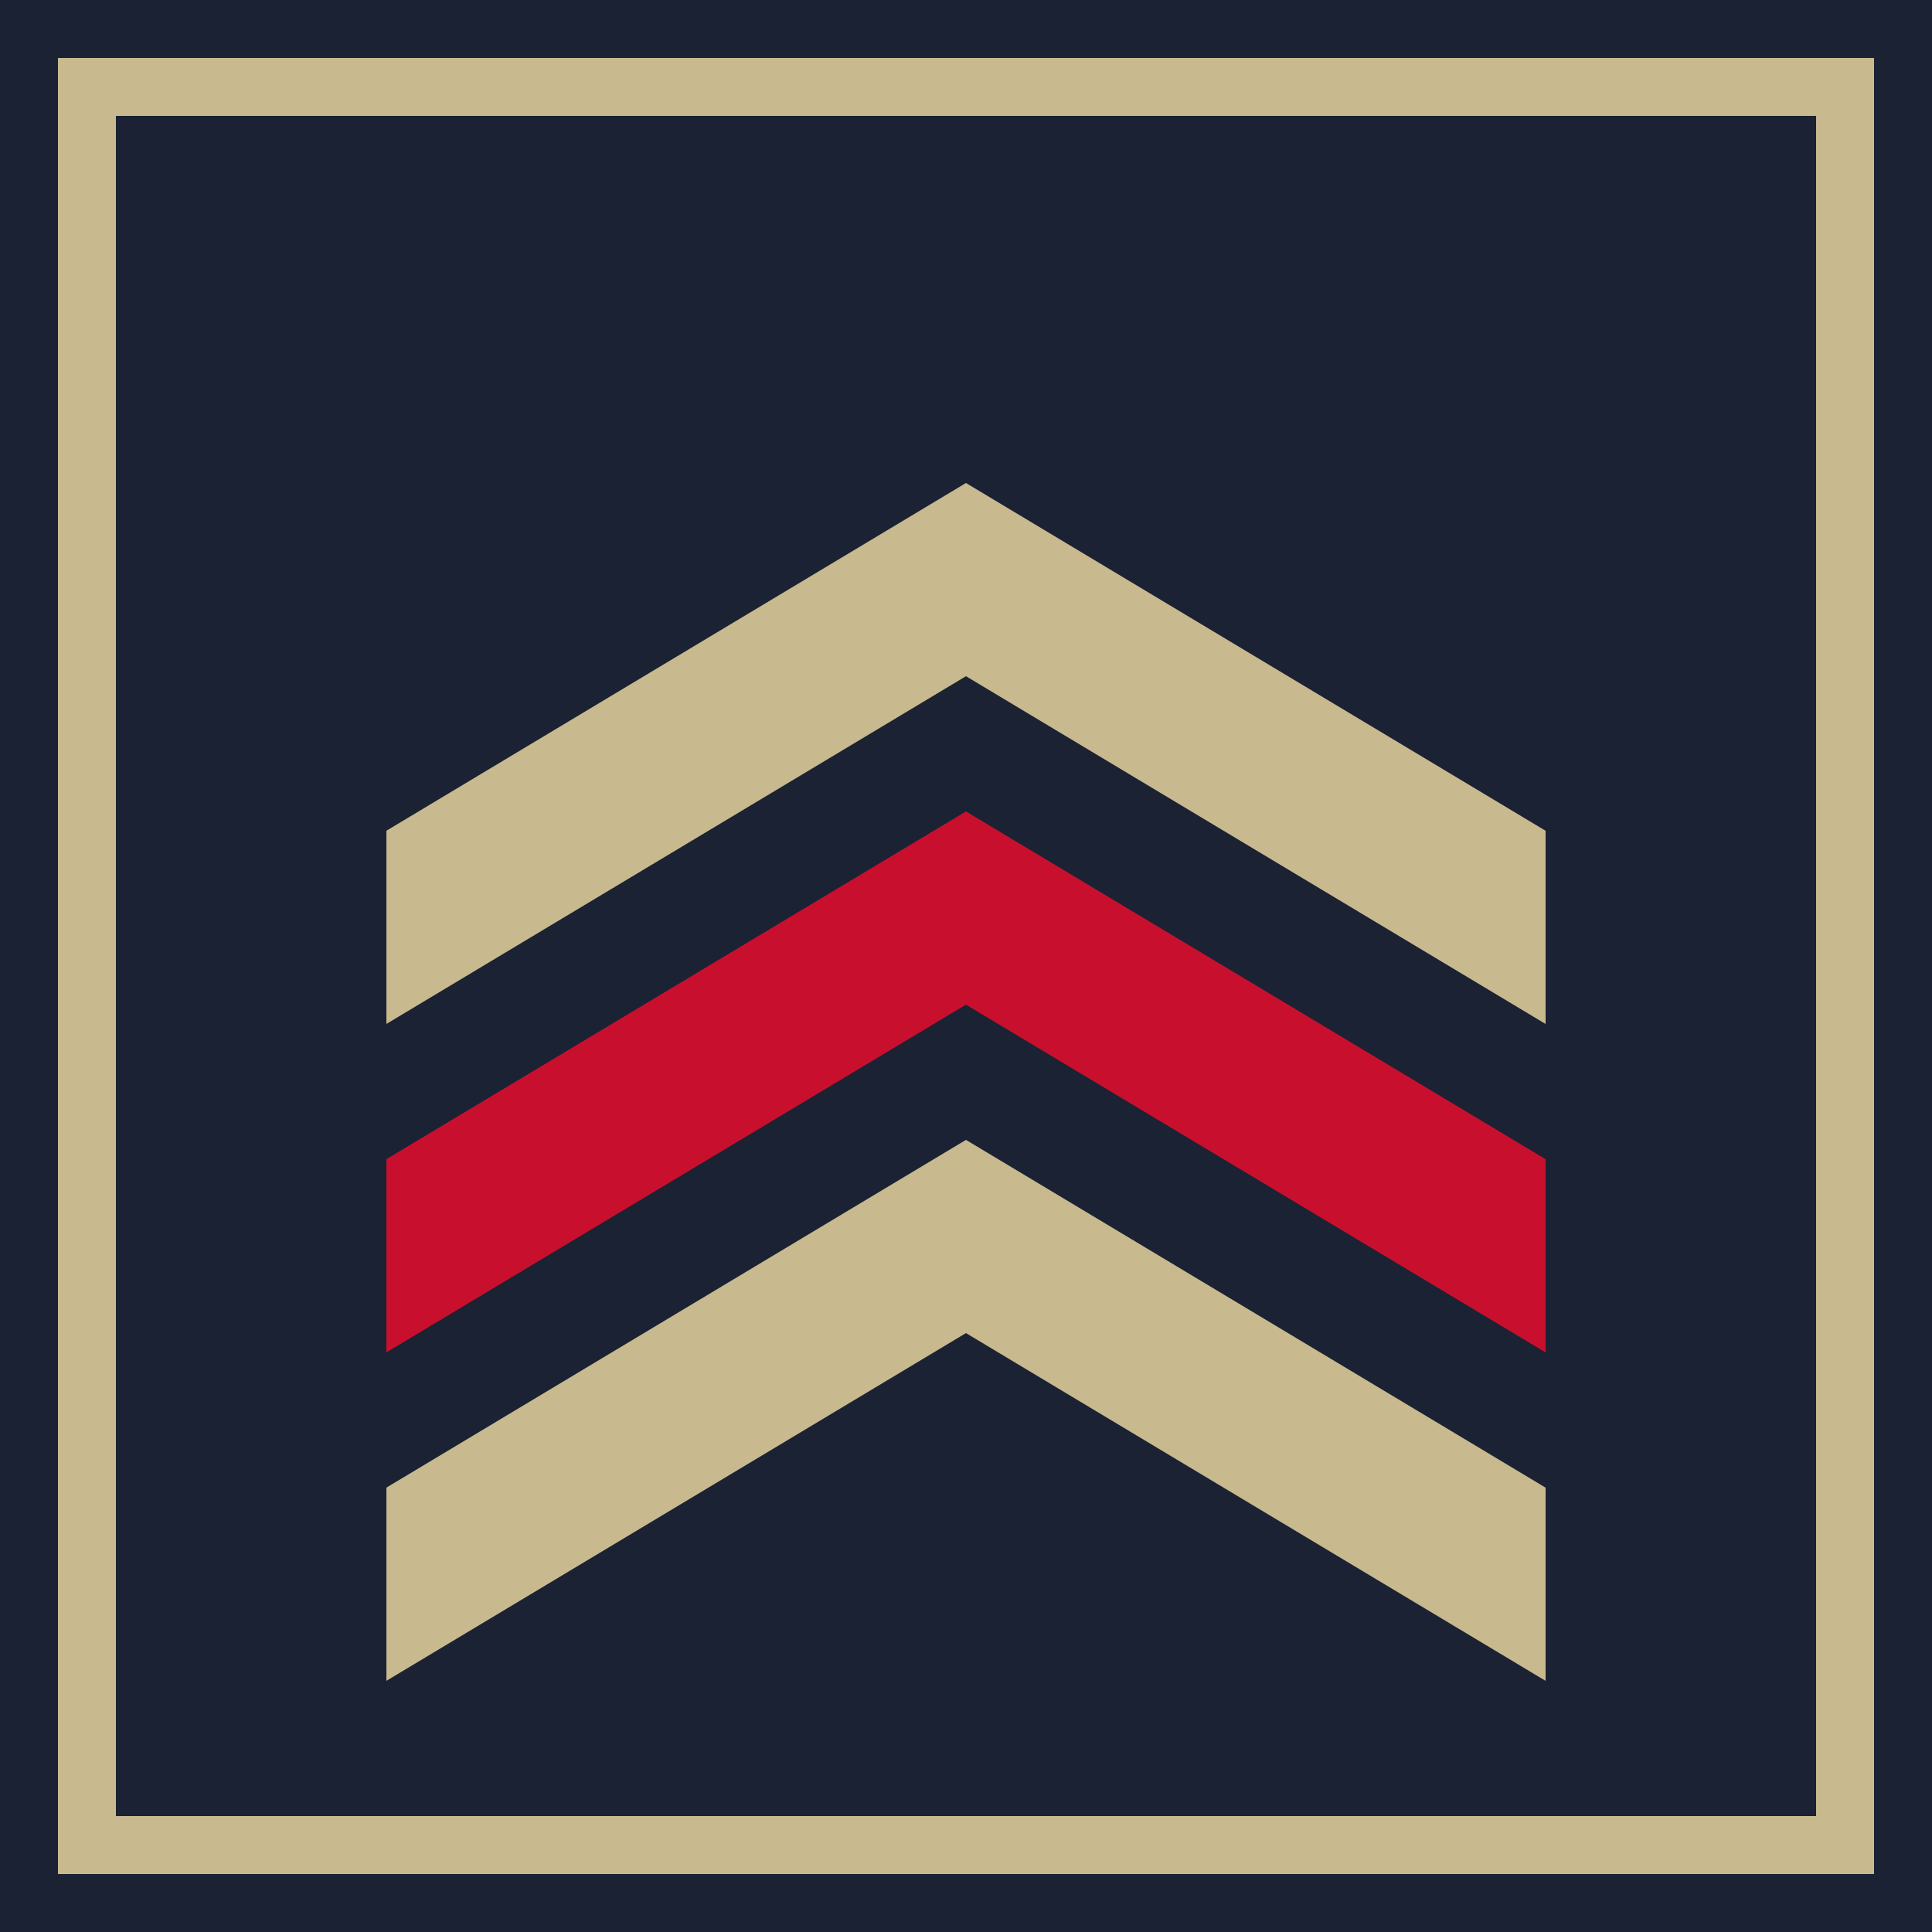
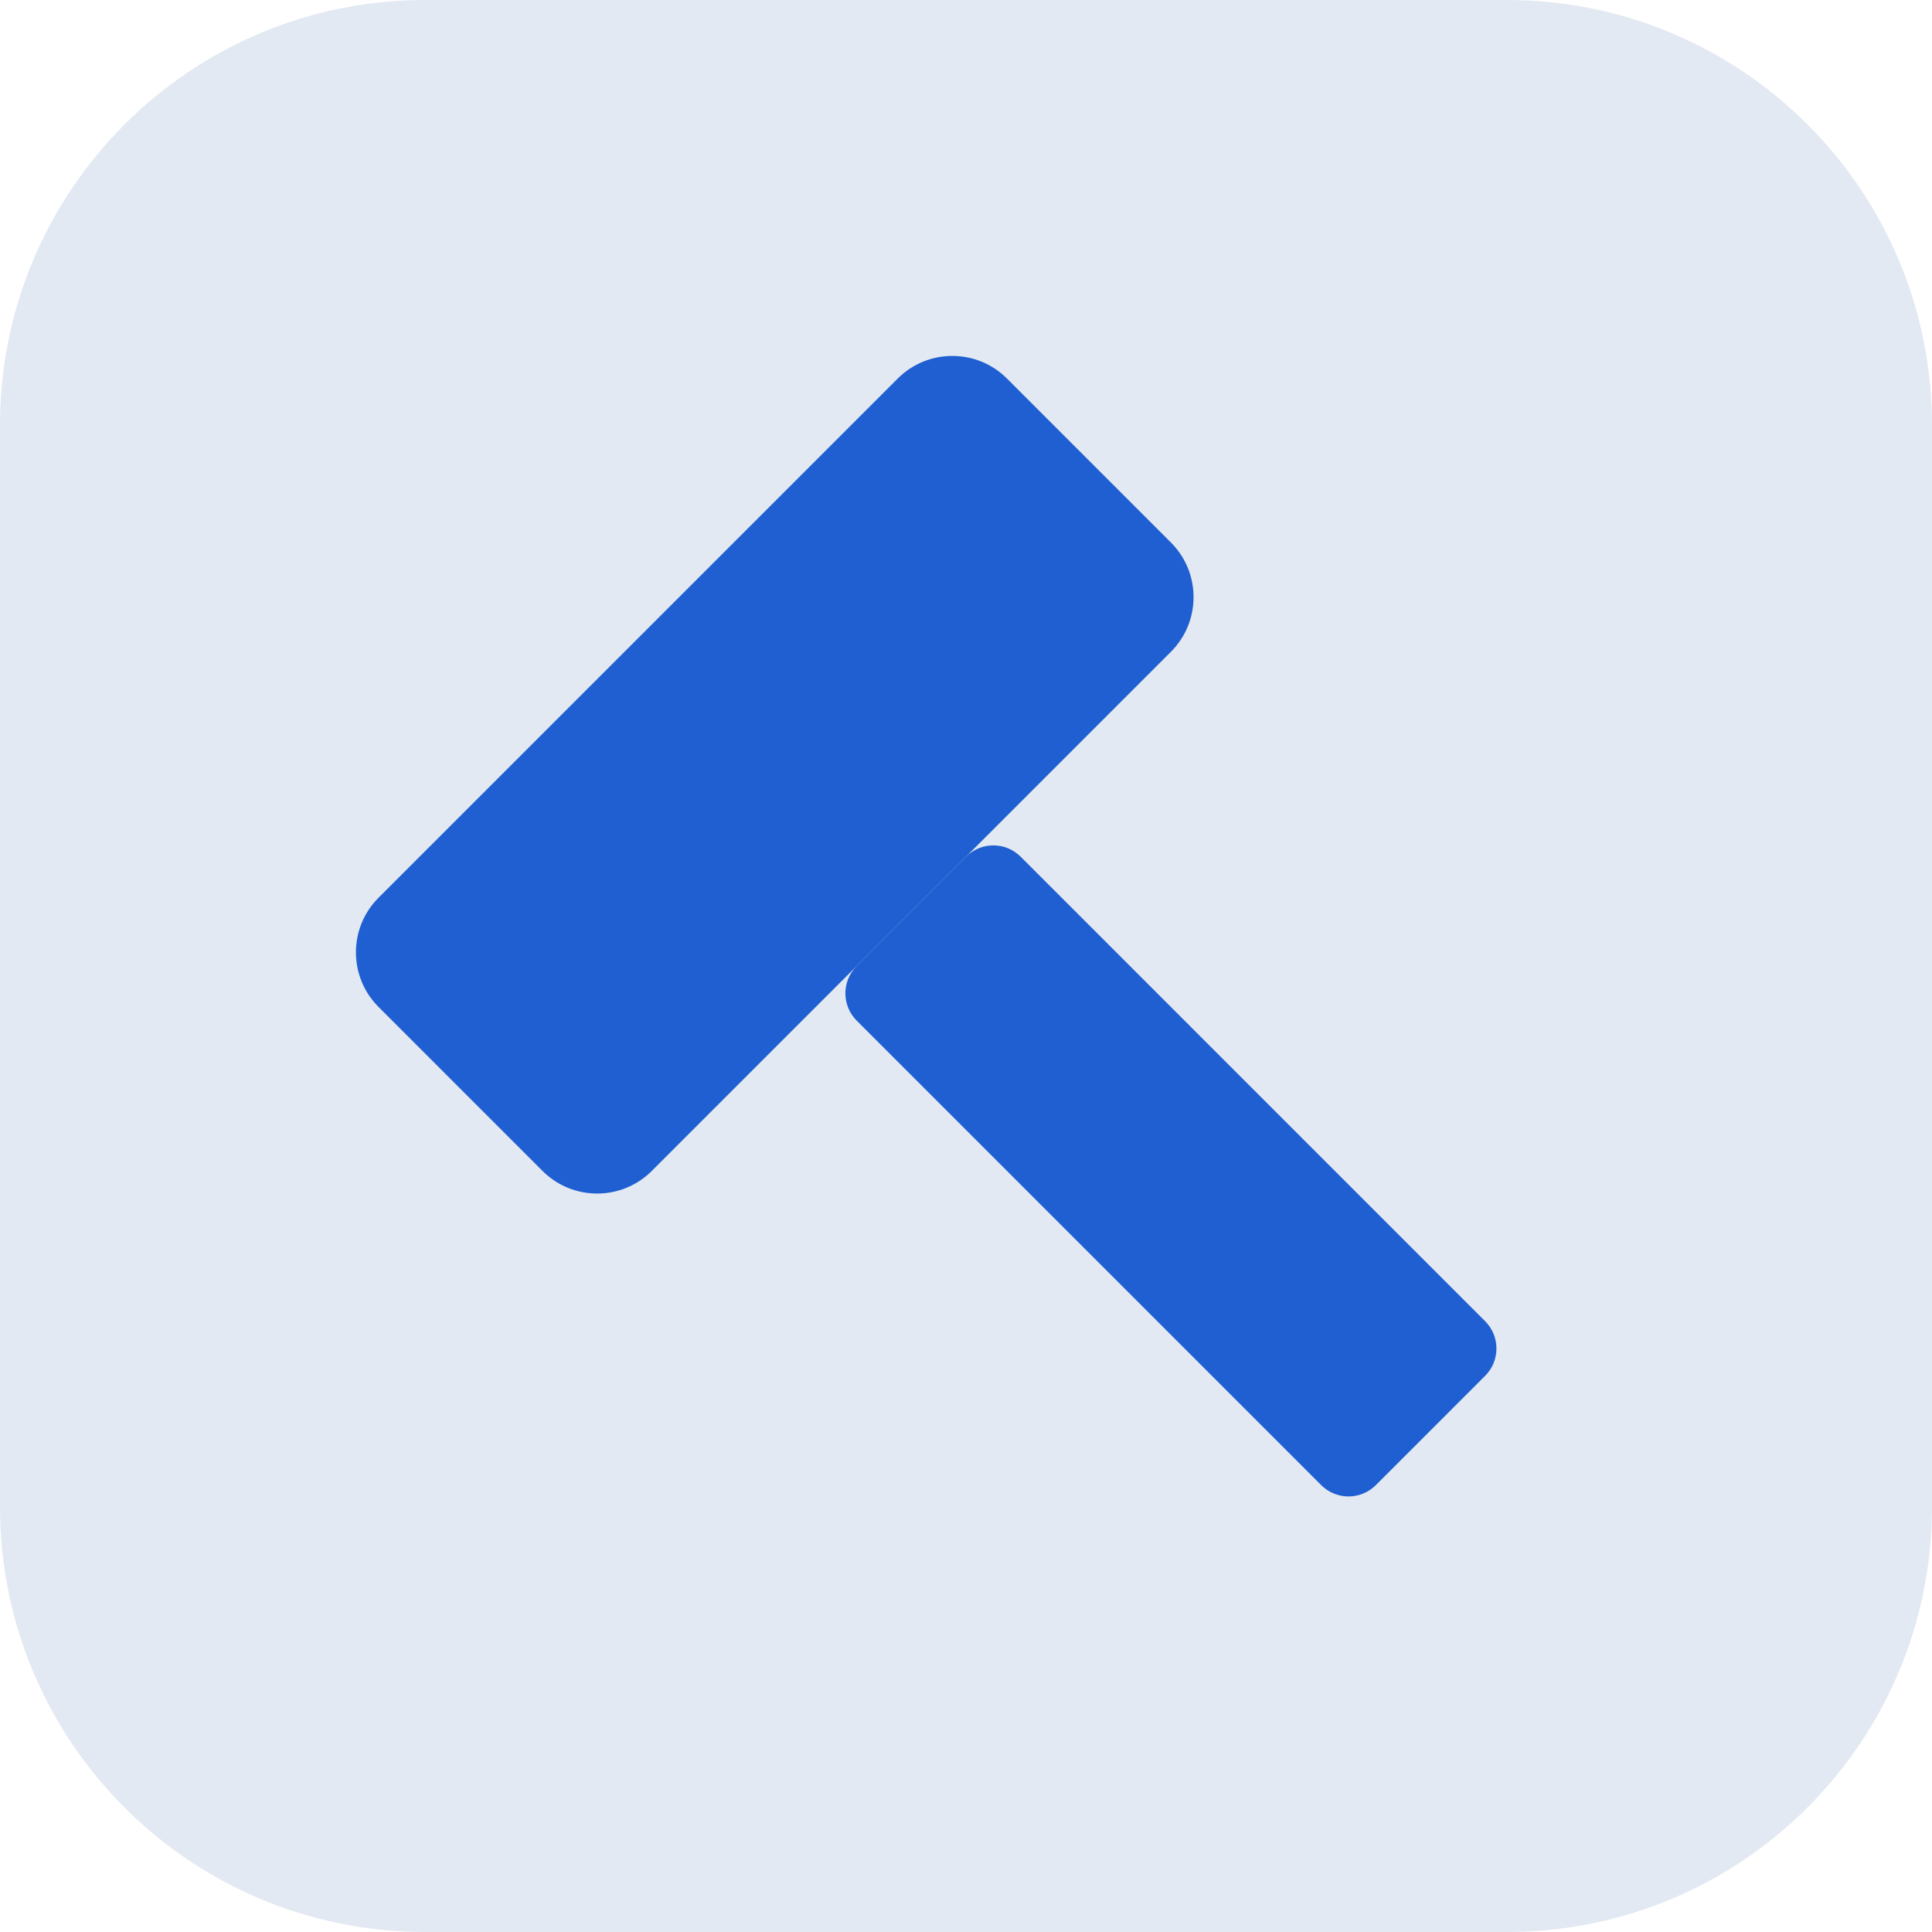
<svg xmlns="http://www.w3.org/2000/svg" viewBox="0 0 200 200" role="img" aria-label="Gavel insignia">
-   <rect width="200" height="200" fill="#1B2233" />
-   <rect x="9" y="9" width="182" height="182" fill="none" stroke="#C9B98F" stroke-width="6" />
-   <path d="M40 86 L100 50 L160 86 L160 106 L100 70 L40 106 Z" fill="#C9B98F" />
-   <path d="M40 120 L100 84 L160 120 L160 140 L100 104 L40 140 Z" fill="#C8102E" />
-   <path d="M40 154 L100 118 L160 154 L160 174 L100 138 L40 174 Z" fill="#C9B98F" />
+   <defs>
+     <clipPath id="r17">
+       <rect width="200" height="200" rx="44" />
+     </clipPath>
+   </defs>
+   <g clip-path="url(#r17)">
+     <rect width="200" height="200" fill="#E3E9F2" />
+     <g transform="rotate(-45 100 100)">
+       <rect x="54" y="52" width="92" height="40" rx="8" fill="#1F5FD1" />
+       <rect x="88" y="92" width="24" height="76" rx="4" fill="#1F5FD1" />
+     </g>
+   </g>
</svg>
